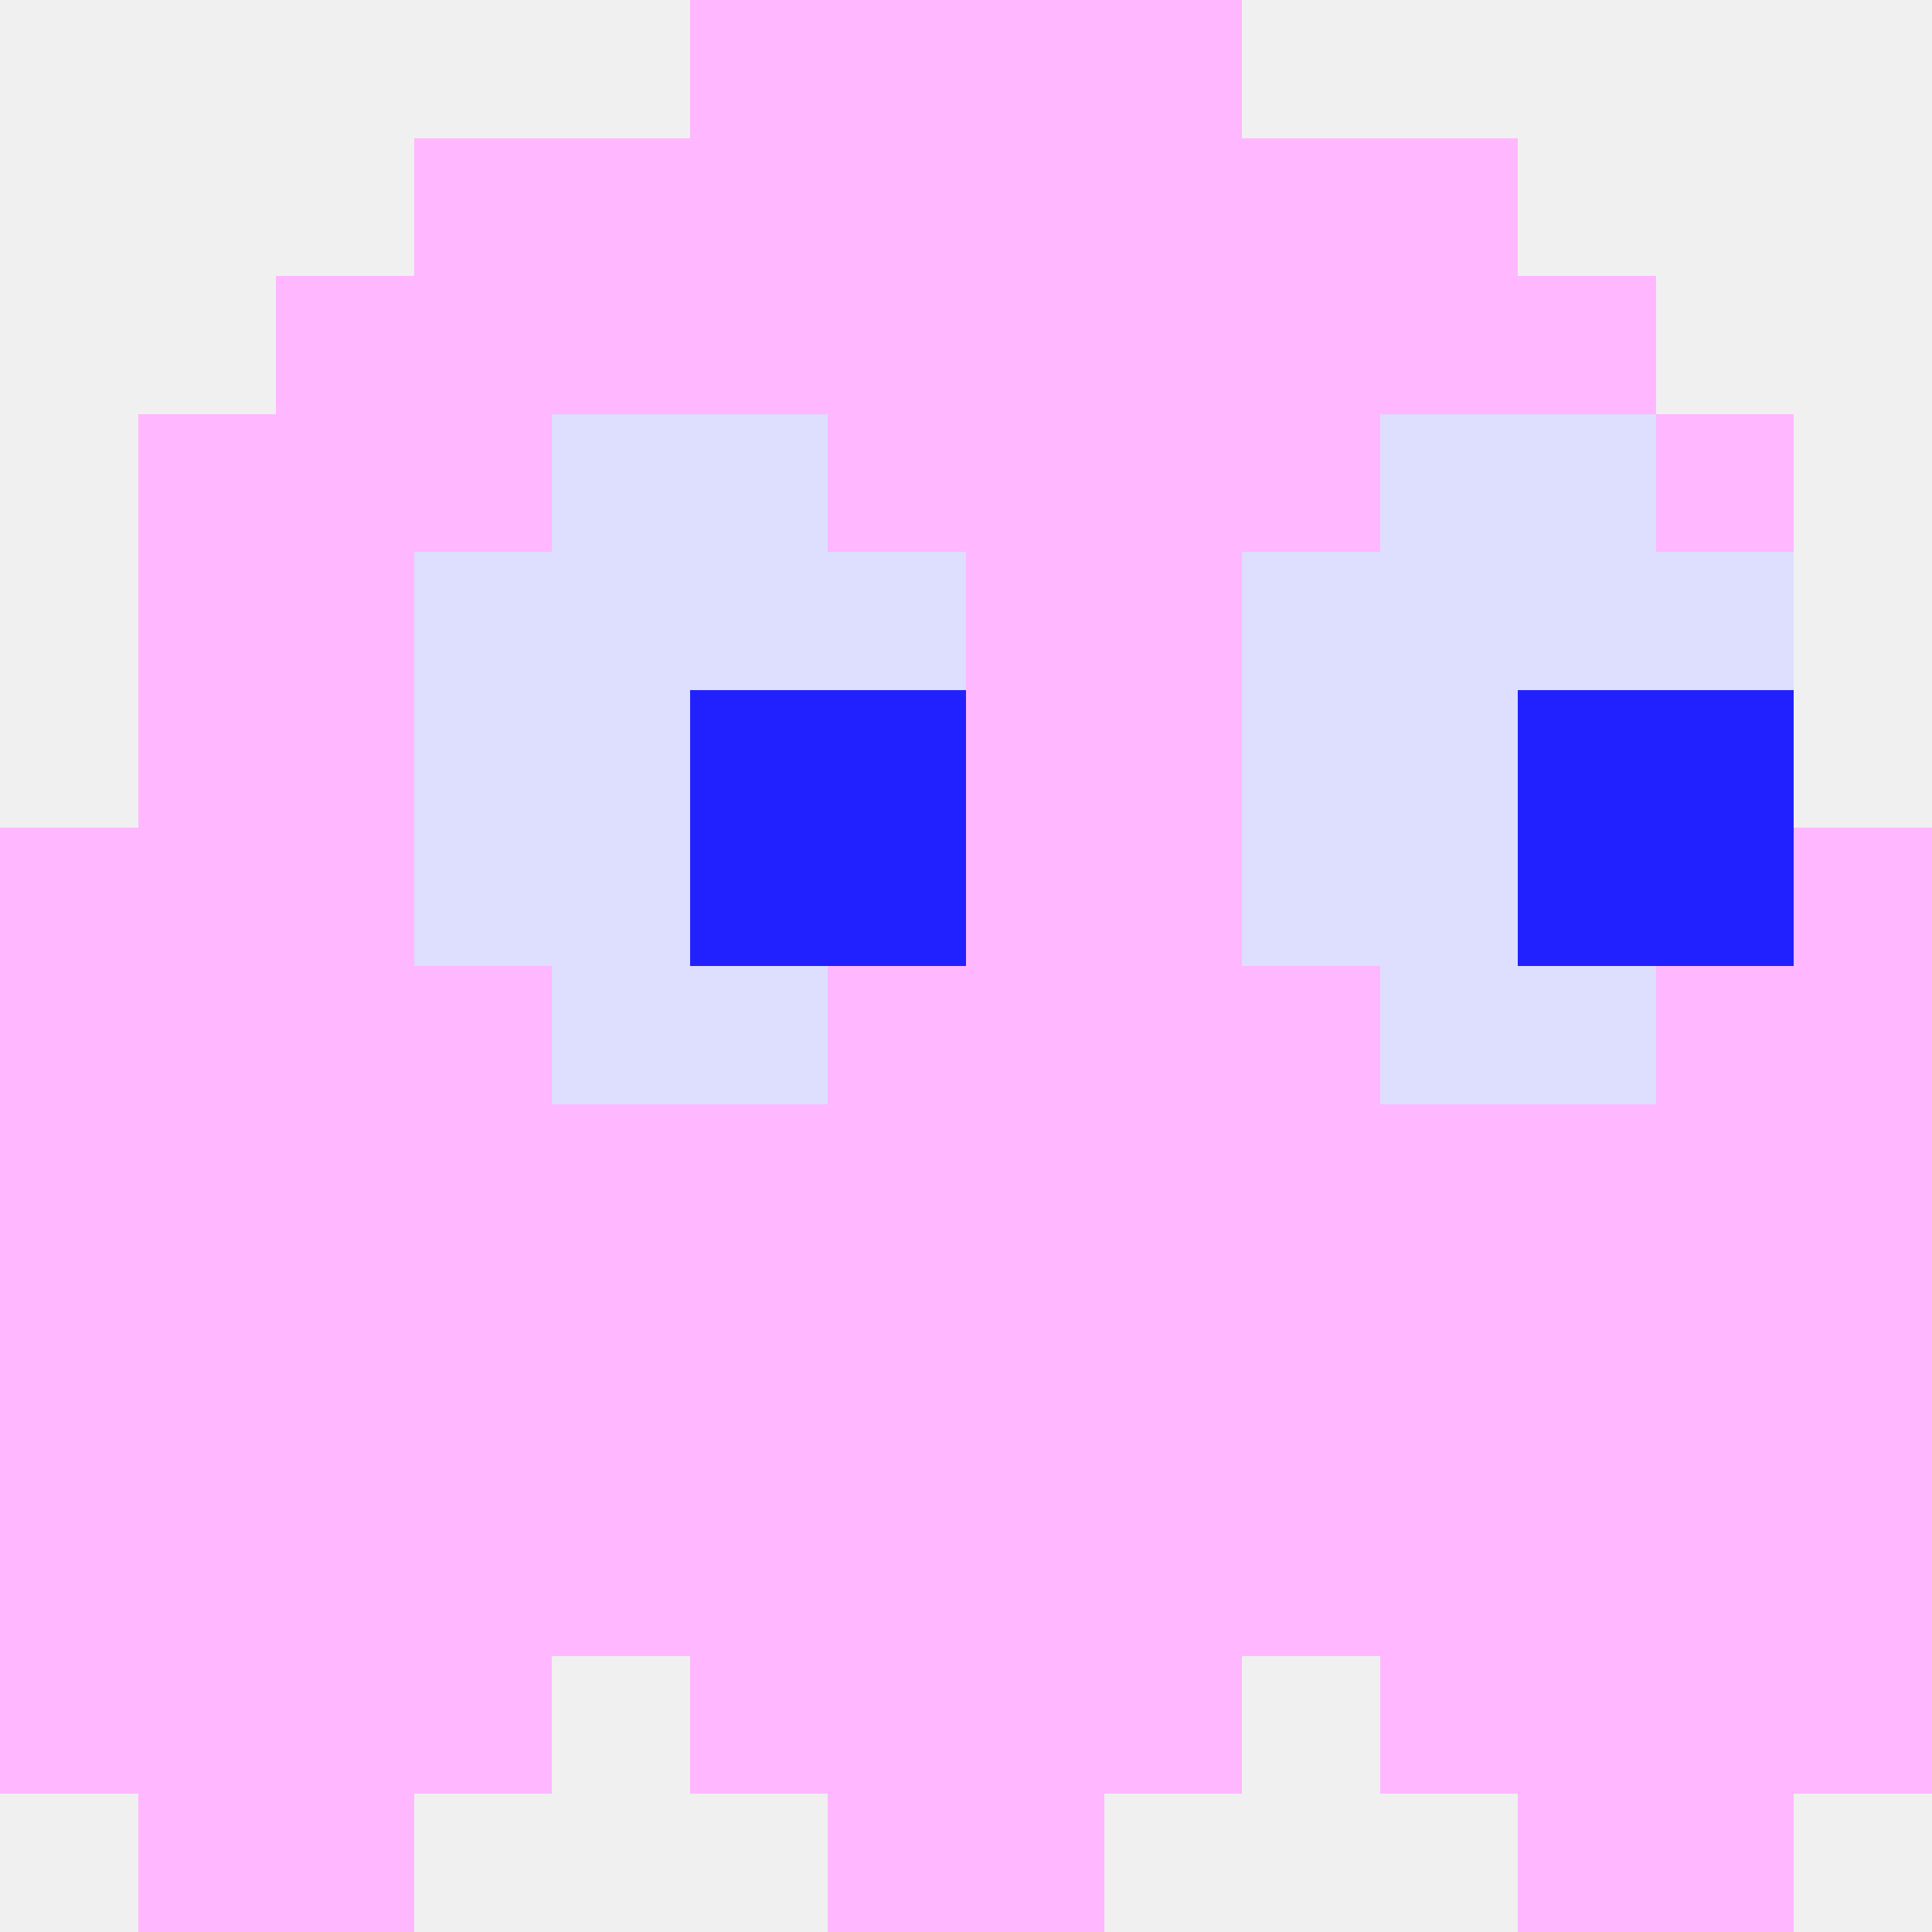
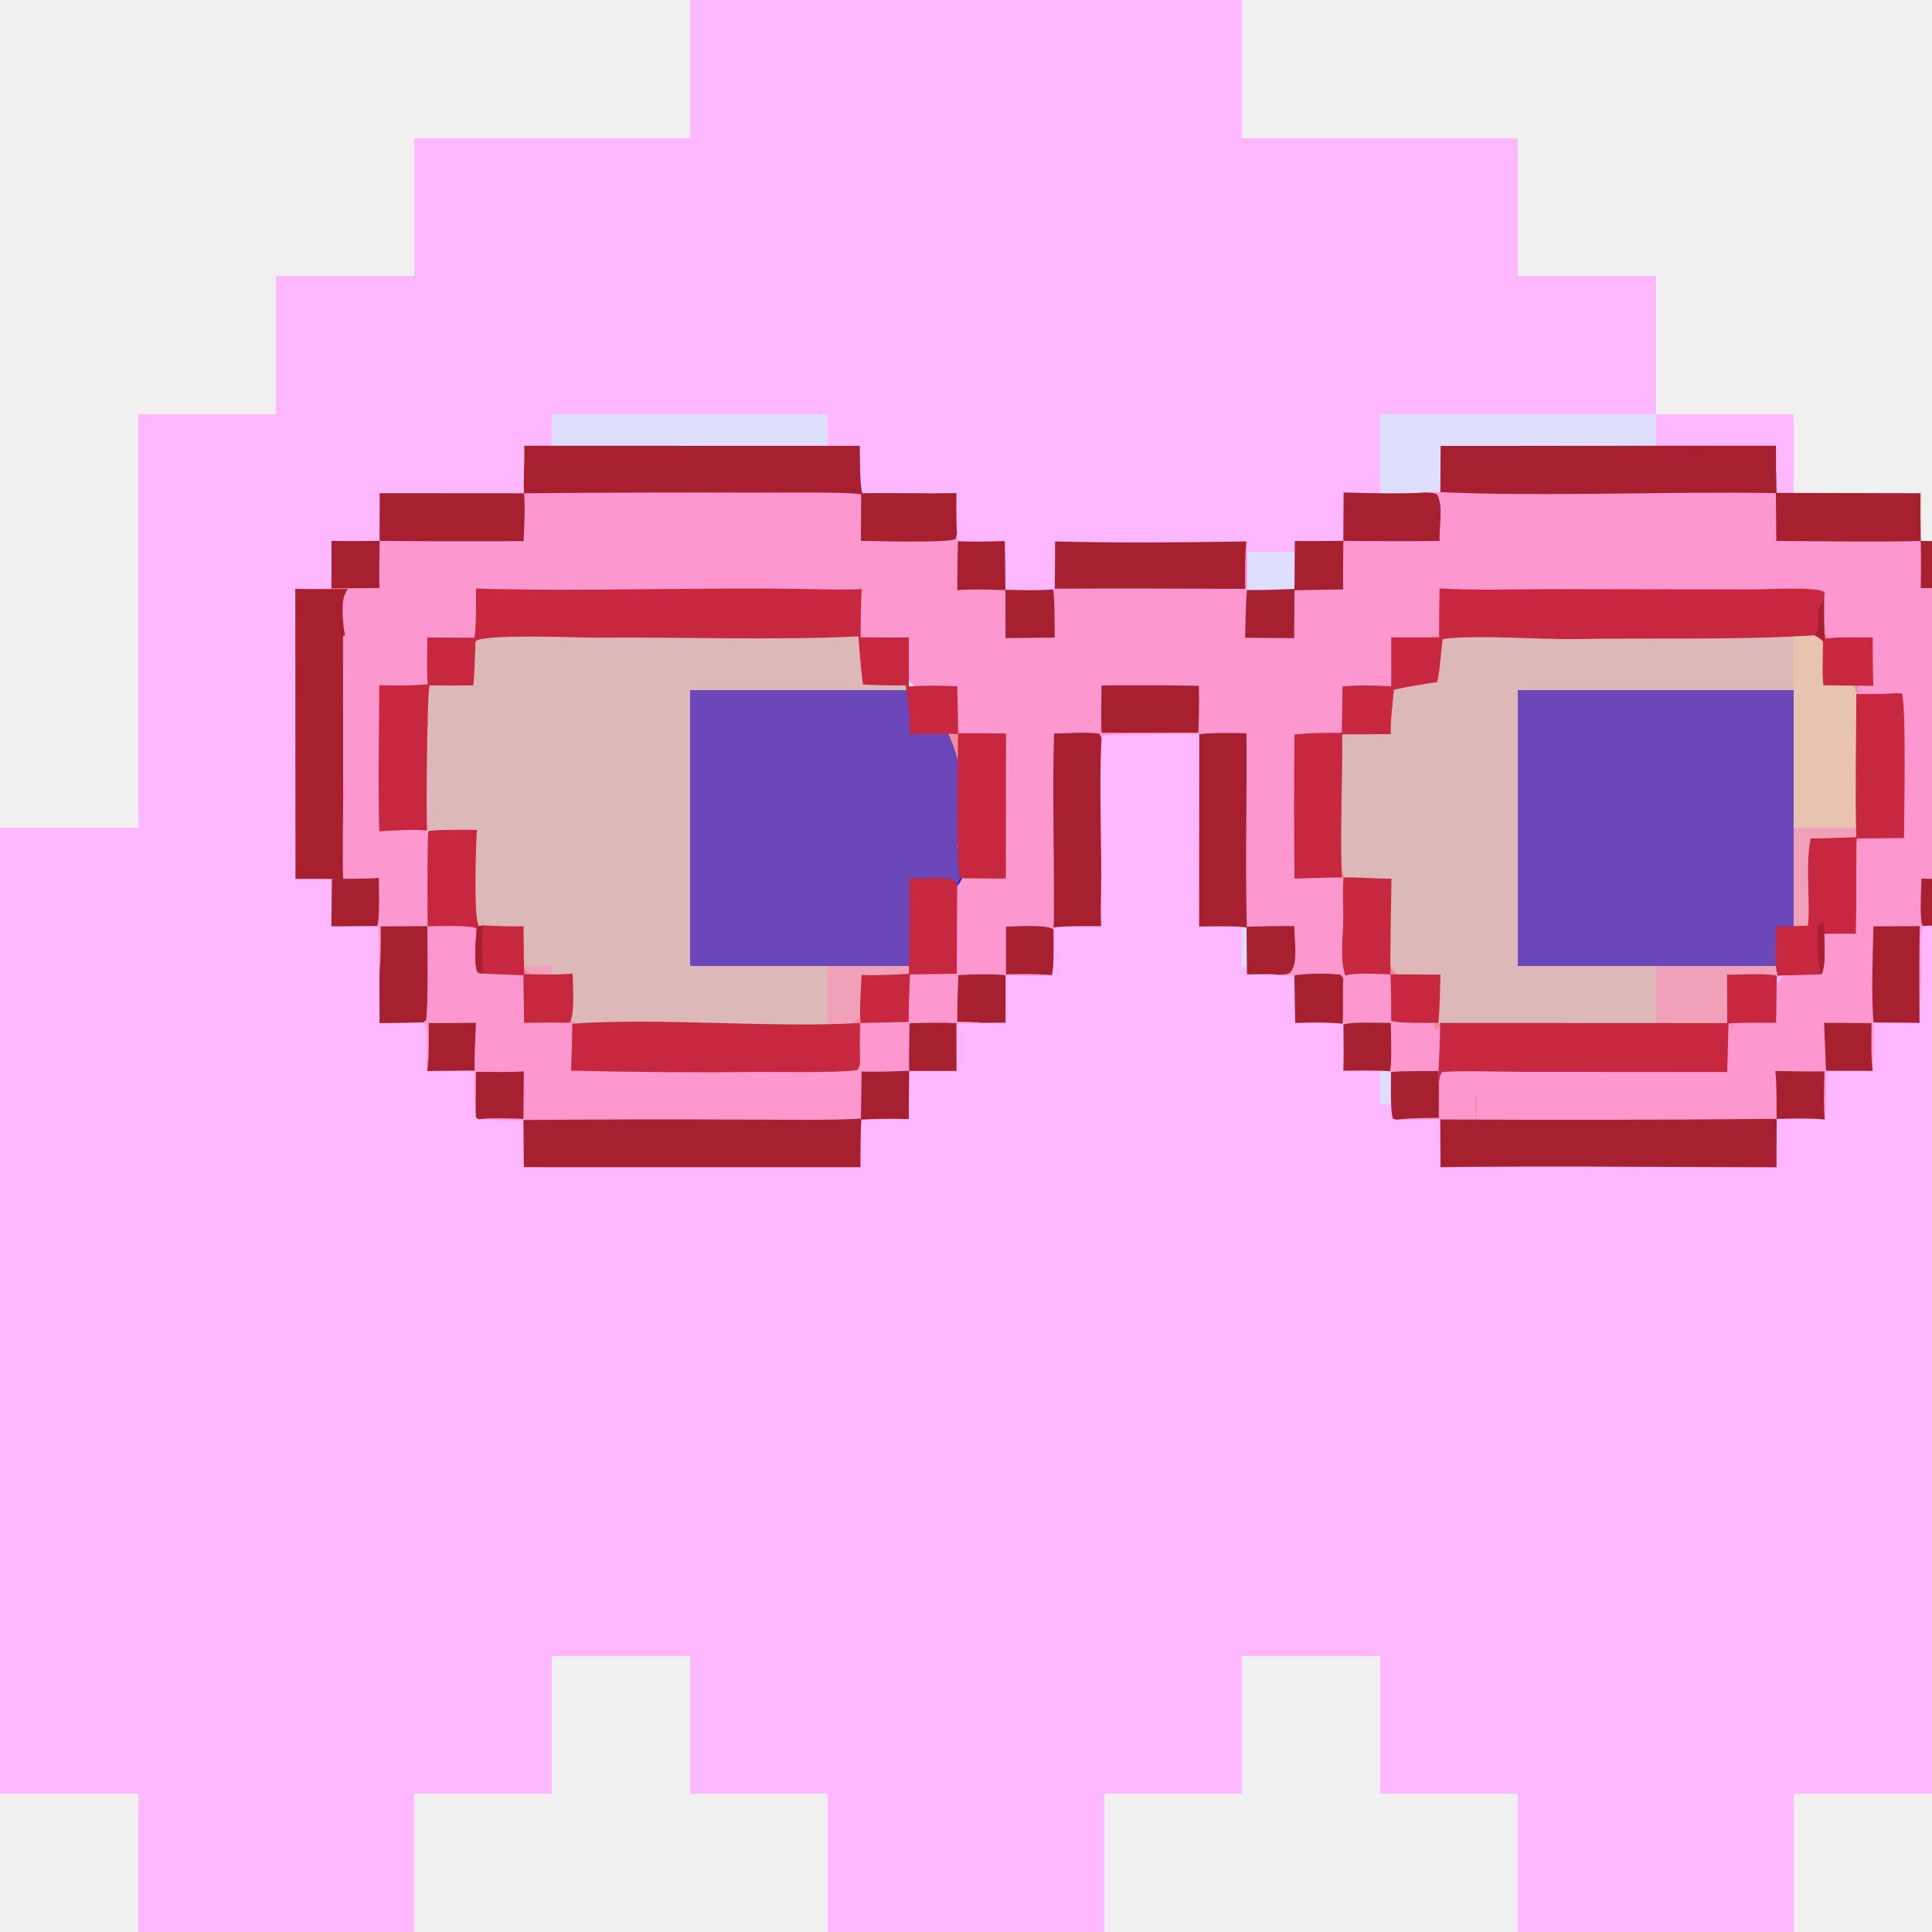
- <svg xmlns="http://www.w3.org/2000/svg" viewBox="0 0 14 14" width="42" height="42" shape-rendering="crispEdges">
-   <g fill="#ffb7ff">
-     <rect x="5" y="0" width="4" height="1" />
-     <rect x="3" y="1" width="8" height="1" />
-     <rect x="2" y="2" width="10" height="1" />
-     <rect x="1" y="3" width="3" height="1" />
-     <rect x="6" y="3" width="4" height="1" />
-     <rect x="12" y="3" width="1" height="1" />
-     <rect x="1" y="4" width="2" height="1" />
-     <rect x="7" y="4" width="2" height="1" />
-     <rect x="1" y="5" width="2" height="1" />
-     <rect x="7" y="5" width="2" height="1" />
-     <rect x="0" y="6" width="3" height="1" />
-     <rect x="7" y="6" width="2" height="1" />
-     <rect x="13" y="6" width="1" height="1" />
-     <rect x="0" y="7" width="4" height="1" />
-     <rect x="6" y="7" width="4" height="1" />
-     <rect x="12" y="7" width="2" height="1" />
-     <rect x="0" y="8" width="14" height="1" />
-     <rect x="0" y="9" width="14" height="1" />
-     <rect x="0" y="10" width="14" height="1" />
-     <rect x="0" y="11" width="14" height="1" />
-     <rect x="0" y="12" width="4" height="1" />
-     <rect x="5" y="12" width="4" height="1" />
-     <rect x="10" y="12" width="4" height="1" />
-     <rect x="1" y="13" width="2" height="1" />
-     <rect x="6" y="13" width="2" height="1" />
-     <rect x="11" y="13" width="2" height="1" />
+ <svg xmlns="http://www.w3.org/2000/svg" shape-rendering="crispEdges" width="42" height="42" viewBox="0 0 42 42" fill="none">
+   <g clip-path="url(#clip0_68_2913)">
+     <path d="M27 0H15V3H27V0Z" fill="#FFB7FF" />
+     <path d="M33 3H9V6H33V3Z" fill="#FFB7FF" />
+     <path d="M36 6H6V9H36V6Z" fill="#FFB7FF" />
+     <path d="M12 9H3V12H12V9Z" fill="#FFB7FF" />
+     <path d="M30 9H18V12H30V9Z" fill="#FFB7FF" />
+     <path d="M39 9H36V12H39V9Z" fill="#FFB7FF" />
+     <path d="M9 12H3V15H9V12Z" fill="#FFB7FF" />
+     <path d="M27 12H21V15H27V12Z" fill="#FFB7FF" />
+     <path d="M9 15H3V18H9V15Z" fill="#FFB7FF" />
+     <path d="M27 15H21V18H27V15Z" fill="#FFB7FF" />
+     <path d="M9 18H0V21H9V18Z" fill="#FFB7FF" />
+     <path d="M27 18H21V21H27V18Z" fill="#FFB7FF" />
+     <path d="M42 18H39V21H42V18Z" fill="#FFB7FF" />
+     <path d="M12 21H0V24H12V21Z" fill="#FFB7FF" />
+     <path d="M30 21H18V24H30V21Z" fill="#FFB7FF" />
+     <path d="M42 21H36V24H42V21Z" fill="#FFB7FF" />
+     <path d="M42 24H0V27H42V24Z" fill="#FFB7FF" />
+     <path d="M42 27H0V30H42V27Z" fill="#FFB7FF" />
+     <path d="M42 30H0V33H42V30Z" fill="#FFB7FF" />
+     <path d="M42 33H0V36H42V33Z" fill="#FFB7FF" />
+     <path d="M12 36H0V39H12V36Z" fill="#FFB7FF" />
+     <path d="M27 36H15V39H27V36Z" fill="#FFB7FF" />
+     <path d="M42 36H30V39H42V36Z" fill="#FFB7FF" />
+     <path d="M9 39H3V42H9V39Z" fill="#FFB7FF" />
+     <path d="M24 39H18V42H24V39Z" fill="#FFB7FF" />
+     <path d="M39 39H33V42H39V39Z" fill="#FFB7FF" />
+     <path d="M18 9H12V12H18V9Z" fill="#DEDEFF" />
+     <path d="M36 9H30V12H36V9Z" fill="#DEDEFF" />
+     <path d="M21 12H9V15H21V12Z" fill="#DEDEFF" />
+     <path d="M39 12H27V15H39V12Z" fill="#DEDEFF" />
+     <path d="M15 15H9V18H15V15Z" fill="#DEDEFF" />
+     <path d="M33 15H27V18H33V15Z" fill="#DEDEFF" />
+     <path d="M15 18H9V21H15V18Z" fill="#DEDEFF" />
+     <path d="M33 18H27V21H33V18Z" fill="#DEDEFF" />
+     <path d="M18 21H12V24H18V21Z" fill="#DEDEFF" />
+     <path d="M36 21H30V24H36V21Z" fill="#DEDEFF" />
+     <path d="M21 15H15V18H21V15Z" fill="#2121FF" />
+     <path d="M39 15H33V18H39V15Z" fill="#2121FF" />
+     <path d="M21 18H15V21H21V18Z" fill="#2121FF" />
+     <path d="M39 18H33V21H39V18Z" fill="#2121FF" />
+     <path shape-rendering="auto" d="M38.607 9.69C38.606 10.032 38.611 10.374 38.621 10.716L41.75 10.723C41.748 11.069 41.75 11.415 41.755 11.76C42.083 11.764 42.466 11.776 42.789 11.762C42.79 12.073 42.781 12.457 42.794 12.763L42.816 12.787C42.87 12.79 42.931 12.791 42.999 12.794C43.062 14.79 43.117 16.566 43.145 17.596C43.163 18.279 43.17 18.633 43.173 18.769C43.173 18.798 43.174 18.829 43.175 18.848C43.175 18.852 43.176 18.858 43.176 18.866C43.176 18.867 43.178 18.892 43.182 18.922C43.184 18.931 43.187 18.948 43.191 18.969C43.194 18.982 43.207 19.033 43.234 19.093C43.236 19.097 43.239 19.101 43.242 19.107L42.788 19.108L42.793 20.135C42.492 20.129 42.09 20.111 41.798 20.128C41.702 20.384 41.81 21.399 41.725 21.793L41.729 22.235L40.731 22.227C40.73 22.366 40.73 23.179 40.71 23.279L39.696 23.277C39.696 23.629 39.701 23.988 39.67 24.337C39.331 24.303 38.965 24.317 38.622 24.323L38.618 25.375C36.204 25.374 33.725 25.342 31.316 25.373L31.31 24.336C31.069 24.32 30.669 24.354 30.367 24.341L30.285 24.32C30.218 24.18 30.241 23.502 30.24 23.306L30.218 23.288C29.975 23.263 29.467 23.276 29.205 23.276C29.212 22.941 29.212 22.607 29.206 22.272L29.186 22.253C28.8 22.221 28.546 22.226 28.156 22.238L28.139 21.203C27.914 21.223 27.864 21.217 27.641 21.178C27.478 21.172 27.276 21.181 27.11 21.183C27.104 20.845 27.101 20.506 27.101 20.168C26.961 20.12 26.261 20.14 26.069 20.141L26.072 15.96C25.809 15.962 24.147 15.948 23.981 15.996L23.945 16.044C23.886 17.202 23.959 18.405 23.933 19.567C23.928 19.75 23.93 19.952 23.936 20.134C23.668 20.136 23.145 20.125 22.9 20.16L22.902 20.201C22.902 20.385 22.919 21.076 22.863 21.2C22.584 21.229 22.139 21.215 21.859 21.201V22.232L21.322 22.235C21.168 22.239 20.938 22.254 20.791 22.243L20.793 23.28L19.764 23.28C19.759 23.629 19.756 23.979 19.757 24.328C19.386 24.315 19.094 24.322 18.722 24.338C18.708 24.683 18.702 25.029 18.705 25.374L11.388 25.373L11.38 24.348C11.039 24.357 10.759 24.348 10.417 24.332C10.387 24.329 10.377 24.311 10.345 24.285L10.342 24.092C10.301 23.77 10.308 23.6 10.32 23.273L9.287 23.282C9.241 23.028 9.361 22.375 9.199 22.226C8.883 22.234 8.568 22.239 8.252 22.241L8.25 21.178C8.225 20.933 8.276 20.279 8.2 20.13L7.205 20.137L7.216 19.105L7.107 19.105C7.106 18.963 7.105 18.806 7.1 18.637C7.099 18.631 7.099 18.624 7.098 18.617C7.076 18.245 7.039 18.039 6.996 16.772C6.965 15.86 6.933 14.417 6.9 12.796C7.003 12.794 7.106 12.793 7.207 12.792L7.208 11.758C7.539 11.769 7.918 11.759 8.252 11.758L8.257 10.723L11.39 10.724C11.377 10.37 11.41 9.998 11.396 9.691L18.691 9.693C18.693 9.896 18.688 10.578 18.748 10.723C19.426 10.71 20.121 10.736 20.79 10.72C20.791 10.958 20.782 11.37 20.805 11.594L20.824 11.767C21.184 11.78 21.483 11.775 21.844 11.762L21.857 12.822C22.183 12.827 22.572 12.844 22.891 12.812L22.931 12.799L22.939 11.771C24.247 11.806 25.782 11.793 27.094 11.771C27.124 12.112 27.112 12.482 27.109 12.827C27.451 12.833 27.799 12.816 28.142 12.804L28.15 11.76C28.497 11.766 28.855 11.759 29.203 11.757L29.21 10.707C29.73 10.721 30.481 10.742 30.992 10.705C31.086 10.685 31.212 10.695 31.312 10.698L31.318 9.693L38.607 9.69ZM17.849 13.63C17.284 13.47 16.494 13.404 15.673 13.71C15.193 13.722 14.457 13.727 13.886 13.728C13.422 13.728 13.107 13.72 12.919 13.712C12.86 13.709 12.819 13.706 12.795 13.704C12.274 13.634 11.758 13.692 11.284 13.857C11.167 13.753 11.014 13.688 10.845 13.688C10.482 13.688 10.188 13.982 10.188 14.345C10.188 14.393 10.193 14.441 10.203 14.486C10.131 14.549 10.061 14.614 9.995 14.683C9.95 14.674 9.904 14.669 9.857 14.669C9.495 14.669 9.201 14.963 9.201 15.326C9.201 15.47 9.247 15.602 9.326 15.71C9.277 15.83 9.233 15.953 9.198 16.081C8.859 17.305 9.259 18.558 10.129 19.366C10.162 19.467 10.2 19.566 10.242 19.662C10.241 19.674 10.24 19.686 10.24 19.697C10.24 19.951 10.384 20.17 10.594 20.28C10.842 20.622 11.155 20.914 11.514 21.139C11.571 21.209 11.632 21.275 11.695 21.339C12.271 22.286 13.313 22.918 14.502 22.918C14.738 22.918 14.969 22.892 15.191 22.844C15.558 22.986 15.955 23.066 16.371 23.066C17.591 23.066 18.654 22.399 19.219 21.411C19.235 21.412 19.251 21.414 19.266 21.414C19.629 21.413 19.923 21.119 19.923 20.757C19.923 20.621 19.882 20.494 19.811 20.389C19.932 20.179 20.032 19.954 20.104 19.715C20.158 19.649 20.215 19.572 20.276 19.488C20.288 19.488 20.301 19.49 20.314 19.49C20.676 19.49 20.97 19.196 20.97 18.833C20.97 18.666 20.907 18.514 20.805 18.398C20.951 17.893 21.016 17.255 20.831 16.55L20.77 16.342L20.725 16.214C20.492 15.589 20.133 15.165 19.888 14.92C19.729 14.761 19.571 14.637 19.464 14.556C19.462 14.554 19.459 14.552 19.457 14.55C19.417 14.515 19.25 14.367 19.051 14.222C18.987 14.176 18.891 14.109 18.767 14.034C18.678 13.775 18.434 13.589 18.146 13.589C18.054 13.589 17.966 13.608 17.886 13.642C17.874 13.638 17.861 13.634 17.849 13.63ZM32.977 13.317C32.116 13.337 31.519 13.757 31.212 14.054C30.944 14.227 30.704 14.451 30.506 14.724C30.292 15.02 30.148 15.346 30.073 15.681C29.988 15.718 29.907 15.759 29.826 15.803C29.772 15.788 29.714 15.78 29.655 15.78C29.292 15.78 28.998 16.074 28.998 16.436C28.998 16.453 28.999 16.469 29 16.485C28.976 16.515 28.951 16.546 28.928 16.578C28.887 16.821 28.866 17.145 28.867 17.224C28.869 17.262 28.872 17.323 28.874 17.345C28.877 17.384 28.88 17.414 28.881 17.423C28.883 17.446 28.886 17.464 28.887 17.469C28.888 17.481 28.89 17.492 28.89 17.494C28.891 17.502 28.892 17.509 28.892 17.513C28.894 17.522 28.895 17.532 28.896 17.544C28.897 17.546 28.898 17.554 28.9 17.566C28.905 17.602 28.913 17.66 28.924 17.732C28.947 17.89 28.98 18.113 29.001 18.254C29.081 18.786 29.265 19.195 29.407 19.464C29.472 19.588 29.537 19.697 29.571 19.755C29.614 19.826 29.627 19.848 29.639 19.87C29.72 20.017 29.726 20.048 29.856 20.323C29.977 20.578 30.143 20.895 30.416 21.256C30.42 21.263 30.424 21.271 30.428 21.279C30.991 22.318 31.954 22.627 32.449 22.712C32.857 22.782 33.243 22.753 33.291 22.75C33.324 22.748 33.351 22.747 33.373 22.746C33.943 22.88 34.492 22.914 34.861 22.925C35.077 22.931 35.273 22.93 35.416 22.93C35.493 22.929 35.545 22.929 35.593 22.929C35.631 22.929 35.648 22.93 35.652 22.93C36.303 22.954 36.822 22.761 37.144 22.598C37.464 22.436 37.705 22.248 37.846 22.131C37.99 22.011 38.117 21.89 38.174 21.836C38.258 21.756 38.254 21.761 38.237 21.775C38.446 21.6 38.604 21.424 38.707 21.301C38.812 21.176 38.901 21.057 38.959 20.978C39.046 20.86 39.044 20.861 39.1 20.785C39.116 20.763 39.128 20.748 39.136 20.737C39.142 20.729 39.146 20.725 39.147 20.724C39.204 20.656 39.258 20.586 39.308 20.513C39.555 20.156 39.72 19.78 39.83 19.474C39.855 19.405 39.877 19.336 39.896 19.265C39.989 18.919 40.005 18.619 40.007 18.467C40.274 18.383 40.468 18.134 40.468 17.84C40.468 17.688 40.415 17.548 40.328 17.437C40.482 17.103 40.568 16.732 40.568 16.341C40.568 16.184 40.555 15.884 40.453 15.516L40.404 15.354L40.392 15.322C40.394 15.303 40.395 15.284 40.395 15.264C40.395 15.03 40.272 14.824 40.087 14.708C39.999 14.575 39.9 14.45 39.79 14.335C39.761 13.999 39.48 13.735 39.136 13.735C39.082 13.735 39.03 13.742 38.979 13.754C38.482 13.521 38.035 13.493 37.811 13.491C37.537 13.49 37.281 13.533 37.121 13.566C36.956 13.552 36.789 13.55 36.62 13.562C36.227 13.535 35.74 13.505 35.238 13.474C34.711 13.441 34.233 13.408 33.932 13.391C33.821 13.384 33.708 13.38 33.6 13.377C33.41 13.335 33.202 13.312 32.977 13.317Z" fill="#FD97D0" />
+     <path shape-rendering="auto" d="M32.114 23.848C32.108 24.111 32.101 24.372 32.084 24.552C32.083 24.317 32.079 24.081 32.074 23.846C32.087 23.847 32.1 23.847 32.114 23.848ZM38.671 13.754C38.761 13.8 38.863 13.828 38.971 13.828H39.117C39.22 13.828 39.316 13.803 39.403 13.761C39.505 13.762 39.574 13.762 39.619 13.762C39.63 13.767 39.642 13.772 39.653 13.776C39.694 13.82 39.74 13.857 39.791 13.888C39.794 13.916 39.798 13.952 39.802 13.988C39.786 14.045 39.777 14.105 39.777 14.167C39.777 14.453 39.96 14.699 40.215 14.789V14.881C40.274 14.882 40.334 14.882 40.393 14.882V16.781C40.393 16.869 40.41 16.952 40.441 17.029C40.422 17.357 40.408 17.694 40.41 17.937C40.411 18.033 40.416 18.158 40.433 18.267C40.377 18.286 40.325 18.314 40.276 18.347C40.227 18.336 40.177 18.329 40.125 18.329C39.762 18.329 39.468 18.623 39.468 18.986V20.159C39.468 20.173 39.469 20.188 39.47 20.203C39.429 20.194 39.386 20.19 39.343 20.19C38.98 20.19 38.686 20.484 38.686 20.846C38.686 20.962 38.715 21.071 38.768 21.166C38.672 21.21 38.592 21.28 38.528 21.363C38.452 21.332 38.369 21.314 38.281 21.314C37.919 21.314 37.625 21.608 37.624 21.971C37.624 22.065 37.645 22.154 37.68 22.235C37.681 22.253 37.682 22.27 37.684 22.287C37.675 22.299 37.667 22.31 37.658 22.32L31.472 22.32C31.448 22.32 31.424 22.321 31.4 22.324L31.34 22.334C31.332 22.335 31.32 22.338 31.312 22.34C31.298 22.344 31.283 22.348 31.268 22.352C31.26 22.355 31.252 22.358 31.244 22.361C31.231 22.366 31.219 22.37 31.207 22.376C31.204 22.377 31.202 22.379 31.199 22.38L31.022 21.919L30.982 21.83C30.882 21.634 30.735 21.51 30.614 21.434C30.547 21.392 30.485 21.362 30.441 21.342C30.419 21.332 30.398 21.324 30.385 21.318C30.369 21.312 30.365 21.31 30.362 21.309C30.351 21.304 30.34 21.299 30.331 21.295C30.321 21.291 30.313 21.287 30.306 21.284C30.302 21.282 30.299 21.28 30.297 21.279C30.258 21.236 30.208 21.188 30.15 21.145L30.104 21.115L30.046 21.084C30.107 20.985 30.143 20.868 30.143 20.743C30.143 20.697 30.137 20.652 30.128 20.608C30.137 20.565 30.143 20.52 30.143 20.473C30.143 20.416 30.134 20.361 30.12 20.308C30.134 20.255 30.143 20.2 30.143 20.142C30.143 20.052 30.124 19.966 30.091 19.888C30.093 19.871 30.095 19.854 30.095 19.837C30.095 19.474 29.801 19.18 29.438 19.18C29.4 19.18 29.362 19.184 29.326 19.19C29.23 19.125 29.116 19.084 28.992 19.078C28.99 18.998 28.987 18.912 28.985 18.822C28.974 18.2 28.97 17.368 28.969 16.539C29.092 16.419 29.133 16.285 29.134 16.281C29.157 16.215 29.164 16.157 29.165 16.152C29.172 16.101 29.175 16.037 29.176 16.017C29.178 15.975 29.183 15.929 29.187 15.881C29.215 15.877 29.244 15.874 29.273 15.868C29.279 15.867 29.286 15.864 29.292 15.862C29.359 15.885 29.43 15.898 29.504 15.898C29.867 15.898 30.161 15.604 30.161 15.241C30.161 15.191 30.154 15.138 30.144 15.091C30.2 15.014 30.241 14.925 30.259 14.829C30.269 14.819 30.276 14.808 30.285 14.797C30.371 14.839 30.468 14.864 30.571 14.864C30.934 14.864 31.228 14.57 31.228 14.207C31.228 14.066 31.183 13.935 31.107 13.828C31.118 13.822 31.129 13.816 31.141 13.81C31.191 13.807 31.241 13.798 31.291 13.783C31.302 13.782 31.318 13.782 31.338 13.781C31.433 13.777 31.604 13.774 31.924 13.772C32.514 13.773 33.603 13.782 34.15 13.786C34.684 13.79 34.7 13.79 34.705 13.79C34.758 13.79 34.809 13.783 34.859 13.771C34.932 13.767 35.084 13.763 35.393 13.761C36.038 13.756 37.277 13.759 37.9 13.76C38.52 13.761 38.522 13.761 38.524 13.761C38.556 13.761 38.589 13.758 38.62 13.753C38.637 13.754 38.654 13.754 38.671 13.754Z" fill="#D97F52" fill-opacity="0.4" />
+     <path shape-rendering="auto" d="M29.207 19.074C29.569 19.071 29.911 19.103 30.249 19.102C30.242 19.775 30.218 20.513 30.228 21.18L31.314 21.188C31.304 21.523 31.301 21.907 31.27 22.237C31.041 22.235 30.419 22.249 30.243 22.192C30.249 21.873 30.235 21.506 30.231 21.183C29.996 21.175 29.442 21.139 29.246 21.208C29.156 20.949 29.178 20.69 29.181 20.416C29.226 19.944 29.176 19.511 29.207 19.074Z" fill="#C7273F" />
+     <path shape-rendering="auto" d="M31.295 12.791C32.017 12.838 33.064 12.808 33.808 12.807L38.097 12.814C38.374 12.815 39.509 12.745 39.663 12.874L39.656 12.997C39.392 13.312 39.603 13.539 39.444 13.811C37.78 13.918 35.948 13.865 34.268 13.893C33.447 13.907 32.126 13.793 31.362 13.891C31.328 14.153 31.3 14.607 31.244 14.828C30.917 14.877 30.622 14.924 30.299 14.992C30.288 15.184 30.207 15.851 30.24 15.959L29.179 15.964C29.188 16.872 29.126 18.265 29.174 19.071L28.141 19.1C28.13 18.057 28.13 17.014 28.141 15.97C28.475 15.929 28.831 15.933 29.17 15.93L29.185 14.922C29.567 14.891 29.864 14.899 30.245 14.921L30.245 13.855C30.587 13.861 30.944 13.856 31.287 13.856C31.281 13.513 31.292 13.137 31.295 12.791Z" fill="#C7273F" />
+     <path shape-rendering="auto" d="M31.318 9.694L38.607 9.69C38.606 10.032 38.611 10.374 38.62 10.716L41.751 10.723C41.749 11.069 41.75 11.414 41.755 11.76C40.736 11.785 39.64 11.764 38.615 11.761L38.606 10.72C36.272 10.677 33.587 10.803 31.312 10.698L31.318 9.694Z" fill="#A6202F" />
+     <path shape-rendering="auto" d="M37.544 21.19C37.799 21.186 38.418 21.155 38.624 21.211L38.611 22.234C38.292 22.235 37.887 22.226 37.576 22.25L37.548 23.304L33.102 23.301C32.749 23.301 31.604 23.268 31.34 23.308C31.285 23.446 31.287 23.48 31.28 23.622C31.268 23.514 31.273 23.393 31.274 23.283L31.287 22.936C31.303 22.76 31.303 22.426 31.309 22.238L37.547 22.241C37.552 21.897 37.545 21.535 37.544 21.19Z" fill="#C7273F" />
+     <path shape-rendering="auto" d="M18.716 24.319L18.723 24.338C18.708 24.683 18.702 25.029 18.705 25.374L11.388 25.373L11.38 24.348C13.038 24.334 14.696 24.331 16.354 24.34C17.103 24.34 17.974 24.358 18.716 24.319Z" fill="#A6202F" />
+     <path shape-rendering="auto" d="M6.42 12.801C6.792 12.81 7.177 12.808 7.561 12.804C7.49 12.908 7.449 13.033 7.449 13.168C7.448 13.254 7.449 13.353 7.449 13.359C7.449 13.399 7.452 13.438 7.459 13.475C7.463 13.562 7.467 13.601 7.47 13.632C7.471 13.636 7.471 13.64 7.472 13.644C7.476 13.681 7.482 13.715 7.49 13.763C7.494 13.782 7.498 13.801 7.502 13.819C7.487 13.819 7.472 13.819 7.457 13.82L7.46 17.364C7.46 17.902 7.439 18.592 7.461 19.112C7.125 19.101 6.761 19.108 6.423 19.107L6.42 12.801Z" fill="#A6202F" />
+     <path shape-rendering="auto" d="M38.622 24.323L38.618 25.375C36.203 25.373 33.725 25.342 31.316 25.373L31.31 24.336C33.747 24.35 36.185 24.346 38.622 24.323Z" fill="#A6202F" />
+     <path shape-rendering="auto" d="M11.396 9.691L18.691 9.693C18.693 9.896 18.687 10.579 18.748 10.723L18.721 10.749C18.495 10.69 16.897 10.709 16.577 10.709C14.848 10.703 13.119 10.707 11.39 10.724C11.376 10.37 11.41 9.998 11.396 9.691Z" fill="#A6202F" />
+     <path shape-rendering="auto" d="M41.224 15.07L41.342 15.076C41.444 15.252 41.393 17.811 41.391 18.219L40.359 18.227C40.348 18.916 40.36 19.617 40.345 20.299L39.281 20.3L39.286 20.21C39.382 19.801 39.232 18.889 39.361 18.227C39.683 18.228 40.029 18.21 40.353 18.199C40.328 17.197 40.352 16.097 40.354 15.088C40.659 15.09 40.92 15.089 41.224 15.07Z" fill="#C7273F" />
+     <path shape-rendering="auto" d="M26.072 15.96C26.425 15.922 26.742 15.934 27.096 15.941C27.11 17.323 27.067 18.786 27.105 20.147L27.101 20.168C26.961 20.12 26.26 20.139 26.069 20.141L26.072 15.96Z" fill="#A6202F" />
+     <path shape-rendering="auto" d="M22.914 15.947C23.163 15.942 23.69 15.907 23.899 15.952L23.945 16.044C23.886 17.202 23.959 18.405 23.933 19.567C23.928 19.75 23.929 19.952 23.936 20.134C23.668 20.136 23.145 20.125 22.9 20.161C22.917 20.045 22.91 19.923 22.91 19.806C22.92 18.52 22.875 17.233 22.914 15.947Z" fill="#A6202F" />
+     <path shape-rendering="auto" d="M22.939 11.771C24.247 11.806 25.782 11.793 27.094 11.771C27.06 12.097 27.069 12.47 27.069 12.801C25.694 12.799 24.305 12.786 22.931 12.799L22.939 11.771Z" fill="#A6202F" />
+     <path shape-rendering="auto" d="M8.256 10.723L11.39 10.724C11.423 11.005 11.394 11.466 11.384 11.763C10.34 11.77 9.296 11.768 8.252 11.758L8.256 10.723Z" fill="#A6202F" />
+     <path shape-rendering="auto" d="M20.824 11.767C21.184 11.78 21.483 11.775 21.844 11.762L21.857 12.822C22.183 12.827 22.572 12.844 22.891 12.812C22.932 12.97 22.926 13.656 22.928 13.86L21.86 13.872L21.857 12.828C21.513 12.819 21.153 12.803 20.811 12.828C20.809 12.479 20.819 12.117 20.824 11.767Z" fill="#A6202F" />
+     <path shape-rendering="auto" d="M29.203 11.757C29.198 12.11 29.196 12.461 29.197 12.814L28.14 12.832L28.134 13.873L27.067 13.864C27.077 13.568 27.079 13.109 27.109 12.827C27.451 12.833 27.799 12.816 28.141 12.804L28.15 11.761C28.496 11.766 28.855 11.76 29.203 11.757Z" fill="#A6202F" />
+     <path shape-rendering="auto" d="M18.748 10.723C19.426 10.71 20.121 10.736 20.79 10.719C20.791 10.958 20.782 11.37 20.805 11.594L20.769 11.72C20.56 11.807 19.055 11.762 18.716 11.758L18.721 10.749L18.748 10.723Z" fill="#A6202F" />
+     <path shape-rendering="auto" d="M29.21 10.707C29.73 10.721 30.48 10.742 30.991 10.706C31.07 10.714 31.215 10.711 31.244 10.761C31.384 10.995 31.279 11.467 31.297 11.761C30.599 11.767 29.901 11.766 29.203 11.757L29.21 10.707Z" fill="#A6202F" />
+     <path shape-rendering="auto" d="M8.278 20.139L9.29 20.133C9.291 20.51 9.312 21.873 9.261 22.175L9.199 22.226C8.883 22.234 8.568 22.239 8.252 22.241L8.249 21.178C8.279 20.812 8.279 20.508 8.278 20.139Z" fill="#A6202F" />
+     <path shape-rendering="auto" d="M40.727 20.138L41.733 20.133C41.723 20.686 41.721 21.239 41.726 21.793L41.729 22.235L40.731 22.227C40.673 21.686 40.715 20.716 40.727 20.138Z" fill="#A6202F" />
+     <path shape-rendering="auto" d="M39.679 13.882C39.957 13.844 40.417 13.858 40.712 13.859C40.709 14.21 40.713 14.56 40.724 14.91L39.639 14.897C39.609 14.642 39.627 14.216 39.633 13.945L39.679 13.882Z" fill="#C7273F" />
+     <path shape-rendering="auto" d="M39.653 20.047L39.647 20.136C39.655 20.366 39.706 21.009 39.596 21.181L38.647 21.208C38.571 21.035 38.605 20.35 38.613 20.142L39.517 20.117L39.653 20.047Z" fill="#C7273F" />
+     <path shape-rendering="auto" d="M39.653 20.047L39.647 20.136C39.655 20.366 39.706 21.009 39.596 21.181C39.489 21.003 39.519 20.357 39.517 20.117L39.653 20.047Z" fill="#A6202F" />
+     <path shape-rendering="auto" d="M28.139 21.203C28.401 21.16 28.877 21.155 29.14 21.19L29.2 21.258C29.184 21.539 29.207 22.052 29.186 22.253C28.8 22.221 28.546 22.226 28.157 22.238L28.139 21.203Z" fill="#A6202F" />
+     <path shape-rendering="auto" d="M20.832 21.2C21.108 21.179 21.591 21.168 21.859 21.201L21.859 22.232L21.322 22.235C21.188 22.213 20.955 22.214 20.811 22.21C20.806 21.892 20.824 21.522 20.832 21.2Z" fill="#A6202F" />
+     <path shape-rendering="auto" d="M27.105 20.147C27.449 20.135 27.793 20.13 28.136 20.133C28.138 20.474 28.231 20.955 28.04 21.152C27.906 21.204 27.784 21.186 27.641 21.178C27.478 21.173 27.276 21.181 27.11 21.183C27.104 20.845 27.101 20.506 27.101 20.168L27.105 20.147Z" fill="#A6202F" />
+     <path shape-rendering="auto" d="M19.772 22.245C20.116 22.237 20.447 22.227 20.791 22.243L20.793 23.28L19.764 23.28C19.758 22.943 19.768 22.584 19.772 22.245Z" fill="#A6202F" />
+     <path shape-rendering="auto" d="M29.206 22.272C29.366 22.212 30.026 22.236 30.234 22.239C30.239 22.468 30.262 23.1 30.217 23.288C29.975 23.263 29.467 23.277 29.205 23.276C29.212 22.941 29.212 22.607 29.206 22.272Z" fill="#A6202F" />
+     <path shape-rendering="auto" d="M38.594 23.283C38.947 23.288 39.307 23.298 39.66 23.291C39.657 23.532 39.639 24.127 39.67 24.337C39.331 24.303 38.965 24.317 38.622 24.323C38.619 24.029 38.628 23.56 38.594 23.283Z" fill="#A6202F" />
+     <path shape-rendering="auto" d="M7.208 11.758C7.538 11.769 7.918 11.759 8.252 11.758C8.249 12.091 8.238 12.453 8.247 12.783L7.207 12.792L7.208 11.758Z" fill="#A6202F" />
+     <path shape-rendering="auto" d="M8.235 19.084C8.236 19.294 8.26 19.971 8.2 20.13L7.205 20.137L7.216 19.105C7.515 19.102 7.948 19.11 8.235 19.084Z" fill="#A6202F" />
+     <path shape-rendering="auto" d="M19.764 23.28C19.758 23.629 19.756 23.979 19.756 24.328C19.386 24.316 19.094 24.322 18.723 24.338L18.716 24.319L18.731 23.294C19.026 23.309 19.459 23.287 19.764 23.28Z" fill="#A6202F" />
+     <path shape-rendering="auto" d="M21.87 20.145C22.109 20.139 22.721 20.094 22.902 20.201C22.902 20.385 22.919 21.076 22.863 21.2C22.548 21.165 22.189 21.177 21.869 21.179L21.87 20.145Z" fill="#A6202F" />
+     <path shape-rendering="auto" d="M31.274 23.283C31.273 23.393 31.268 23.514 31.28 23.622L31.278 24.3C31.039 24.305 30.584 24.304 30.367 24.341L30.285 24.32C30.218 24.179 30.241 23.501 30.24 23.306C30.428 23.28 31.054 23.286 31.274 23.283Z" fill="#A6202F" />
+     <path shape-rendering="auto" d="M10.348 23.301C10.67 23.301 11.075 23.312 11.388 23.291L11.378 24.321C11.134 24.316 10.636 24.294 10.417 24.332C10.387 24.329 10.377 24.311 10.345 24.285L10.341 24.092L10.348 23.301Z" fill="#A6202F" />
+     <path shape-rendering="auto" d="M39.654 22.236L40.686 22.241C40.685 22.524 40.668 23.017 40.71 23.279L39.696 23.277L39.654 22.236Z" fill="#A6202F" />
+     <path shape-rendering="auto" d="M41.755 11.76C42.083 11.763 42.466 11.776 42.789 11.761C42.791 12.073 42.781 12.457 42.795 12.763C42.527 12.79 42.03 12.782 41.755 12.785C41.762 12.443 41.762 12.102 41.755 11.76Z" fill="#A6202F" />
+     <path shape-rendering="auto" d="M41.771 19.1C42.09 19.114 42.464 19.106 42.787 19.108L42.793 20.135C42.492 20.129 42.09 20.111 41.799 20.129C41.723 20.024 41.766 19.276 41.771 19.1Z" fill="#A6202F" />
+     <path shape-rendering="auto" d="M9.32 22.243L10.346 22.236C10.336 22.514 10.305 23.012 10.32 23.273L9.287 23.282C9.333 23.001 9.32 22.542 9.32 22.243Z" fill="#A6202F" />
+     <path shape-rendering="auto" d="M39.656 12.997C39.656 13.2 39.646 13.708 39.679 13.882L39.633 13.945C39.593 13.887 39.508 13.848 39.444 13.811C39.603 13.539 39.392 13.312 39.656 12.997Z" fill="#A6202F" />
+     <path shape-rendering="auto" d="M10.347 12.795C12.771 12.868 15.235 12.759 17.664 12.808C18 12.815 18.397 12.825 18.731 12.807C18.714 13.156 18.707 13.506 18.709 13.855C19.051 13.856 19.418 13.865 19.757 13.857L19.756 14.923C20.134 14.899 20.428 14.906 20.808 14.918C20.82 15.259 20.827 15.599 20.828 15.94C21.175 15.938 21.522 15.94 21.869 15.946L21.865 19.099L20.872 19.091L20.807 19.189L20.799 21.169L19.781 21.182C19.77 21.521 19.754 21.876 19.751 22.214L18.712 22.238C18.711 22.458 18.718 22.719 18.695 22.934C18.691 23.118 18.722 23.144 18.631 23.263C18.151 23.326 17.058 23.3 16.525 23.302C15.155 23.318 13.785 23.308 12.415 23.273C12.43 22.934 12.439 22.594 12.442 22.255L12.38 22.232C12.051 22.227 11.722 22.228 11.393 22.234L11.38 21.202L10.481 21.164L10.394 21.149C10.286 21.017 10.351 20.368 10.363 20.182C10.254 20.105 9.484 20.135 9.298 20.136C9.29 19.448 9.292 18.759 9.306 18.07L9.285 18.055C9.036 18.023 8.498 18.054 8.246 18.072C8.217 17.055 8.243 15.922 8.246 14.896C8.643 14.908 8.905 14.906 9.3 14.878C9.273 14.643 9.29 14.117 9.291 13.859L10.311 13.864C10.36 13.662 10.346 13.035 10.347 12.795Z" fill="#D97F52" fill-opacity="0.4" />
+     <path shape-rendering="auto" d="M10.347 12.795C12.771 12.868 15.235 12.759 17.664 12.808C18 12.815 18.397 12.825 18.731 12.807C18.714 13.156 18.707 13.506 18.709 13.855C19.051 13.856 19.418 13.865 19.757 13.857L19.756 14.923C20.134 14.899 20.428 14.906 20.808 14.918C20.82 15.259 20.827 15.599 20.828 15.94C21.175 15.938 21.522 15.94 21.869 15.946L21.865 19.099L20.872 19.091C20.776 18.956 20.824 16.273 20.829 15.956C20.479 15.948 20.111 15.956 19.76 15.959C19.816 15.716 19.73 15.162 19.69 14.898C19.4 14.909 19.055 14.891 18.761 14.883C18.712 14.544 18.689 14.178 18.661 13.835C16.762 13.924 14.856 13.845 12.956 13.862C12.564 13.865 10.535 13.77 10.337 13.941C10.33 14.132 10.314 14.749 10.287 14.9C9.971 14.904 9.655 14.904 9.339 14.9C9.282 15.08 9.263 17.725 9.285 18.055C9.036 18.023 8.498 18.054 8.246 18.072C8.217 17.055 8.243 15.922 8.246 14.896C8.643 14.908 8.905 14.906 9.3 14.878C9.273 14.643 9.29 14.117 9.291 13.859L10.311 13.864C10.36 13.662 10.346 13.035 10.347 12.795Z" fill="#C7273F" />
+     <path shape-rendering="auto" d="M10.364 18.041C10.367 18.052 10.369 18.063 10.373 18.074L10.365 18.075C10.347 18.365 10.291 19.977 10.41 20.131L10.363 20.183C10.255 20.106 9.484 20.135 9.298 20.137C9.29 19.448 9.292 18.759 9.305 18.07C9.445 18.036 9.939 18.036 10.364 18.041Z" fill="#C7273F" />
+     <path shape-rendering="auto" d="M12.442 22.255C14.332 22.117 16.796 22.353 18.696 22.239C18.694 22.449 18.683 22.73 18.695 22.934C18.691 23.119 18.722 23.144 18.631 23.263C18.151 23.326 17.058 23.3 16.525 23.302C15.155 23.318 13.785 23.308 12.415 23.274C12.43 22.934 12.439 22.594 12.442 22.255Z" fill="#C7273F" />
+     <path shape-rendering="auto" d="M19.767 19.103C20 19.101 20.699 19.021 20.807 19.189L20.799 21.169L19.781 21.182C19.77 21.521 19.754 21.876 19.751 22.215L18.712 22.238C18.675 22.062 18.72 21.408 18.73 21.194C19.077 21.208 19.411 21.188 19.758 21.171C19.771 20.475 19.787 19.799 19.767 19.103Z" fill="#C7273F" />
+     <path shape-rendering="auto" d="M10.409 20.132L10.518 20.118C10.812 20.131 11.086 20.143 11.381 20.137C11.383 20.484 11.388 20.831 11.395 21.177C11.712 21.181 12.143 21.197 12.448 21.164C12.453 21.392 12.503 22.097 12.38 22.232C12.051 22.227 11.722 22.228 11.393 22.234L11.38 21.202L10.481 21.164L10.394 21.149C10.286 21.017 10.351 20.368 10.363 20.182L10.409 20.132Z" fill="#C7273F" />
+     <path shape-rendering="auto" d="M10.409 20.132L10.518 20.118C10.427 20.412 10.531 21.002 10.481 21.164L10.394 21.149C10.286 21.017 10.351 20.368 10.363 20.182L10.409 20.132Z" fill="#A6202F" />
+     <path shape-rendering="auto" d="M23.946 14.902C24.651 14.893 25.357 14.895 26.062 14.909C26.071 15.267 26.064 15.569 26.05 15.927L23.947 15.93C23.932 15.603 23.944 15.232 23.946 14.902Z" fill="#A6202F" />
  </g>
-   <g fill="#dedeff">
-     <rect x="4" y="3" width="2" height="1" />
-     <rect x="10" y="3" width="2" height="1" />
-     <rect x="3" y="4" width="4" height="1" />
-     <rect x="9" y="4" width="4" height="1" />
-     <rect x="3" y="5" width="2" height="1" />
-     <rect x="9" y="5" width="2" height="1" />
-     <rect x="3" y="6" width="2" height="1" />
-     <rect x="9" y="6" width="2" height="1" />
-     <rect x="4" y="7" width="2" height="1" />
-     <rect x="10" y="7" width="2" height="1" />
-   </g>
-   <g fill="#2121ff">
-     <rect x="5" y="5" width="2" height="1" />
-     <rect x="11" y="5" width="2" height="1" />
-     <rect x="5" y="6" width="2" height="1" />
-     <rect x="11" y="6" width="2" height="1" />
-   </g>
+   <defs>
+     <clipPath id="clip0_68_2913">
+       <rect width="42" height="42" fill="white" />
+     </clipPath>
+   </defs>
</svg>
